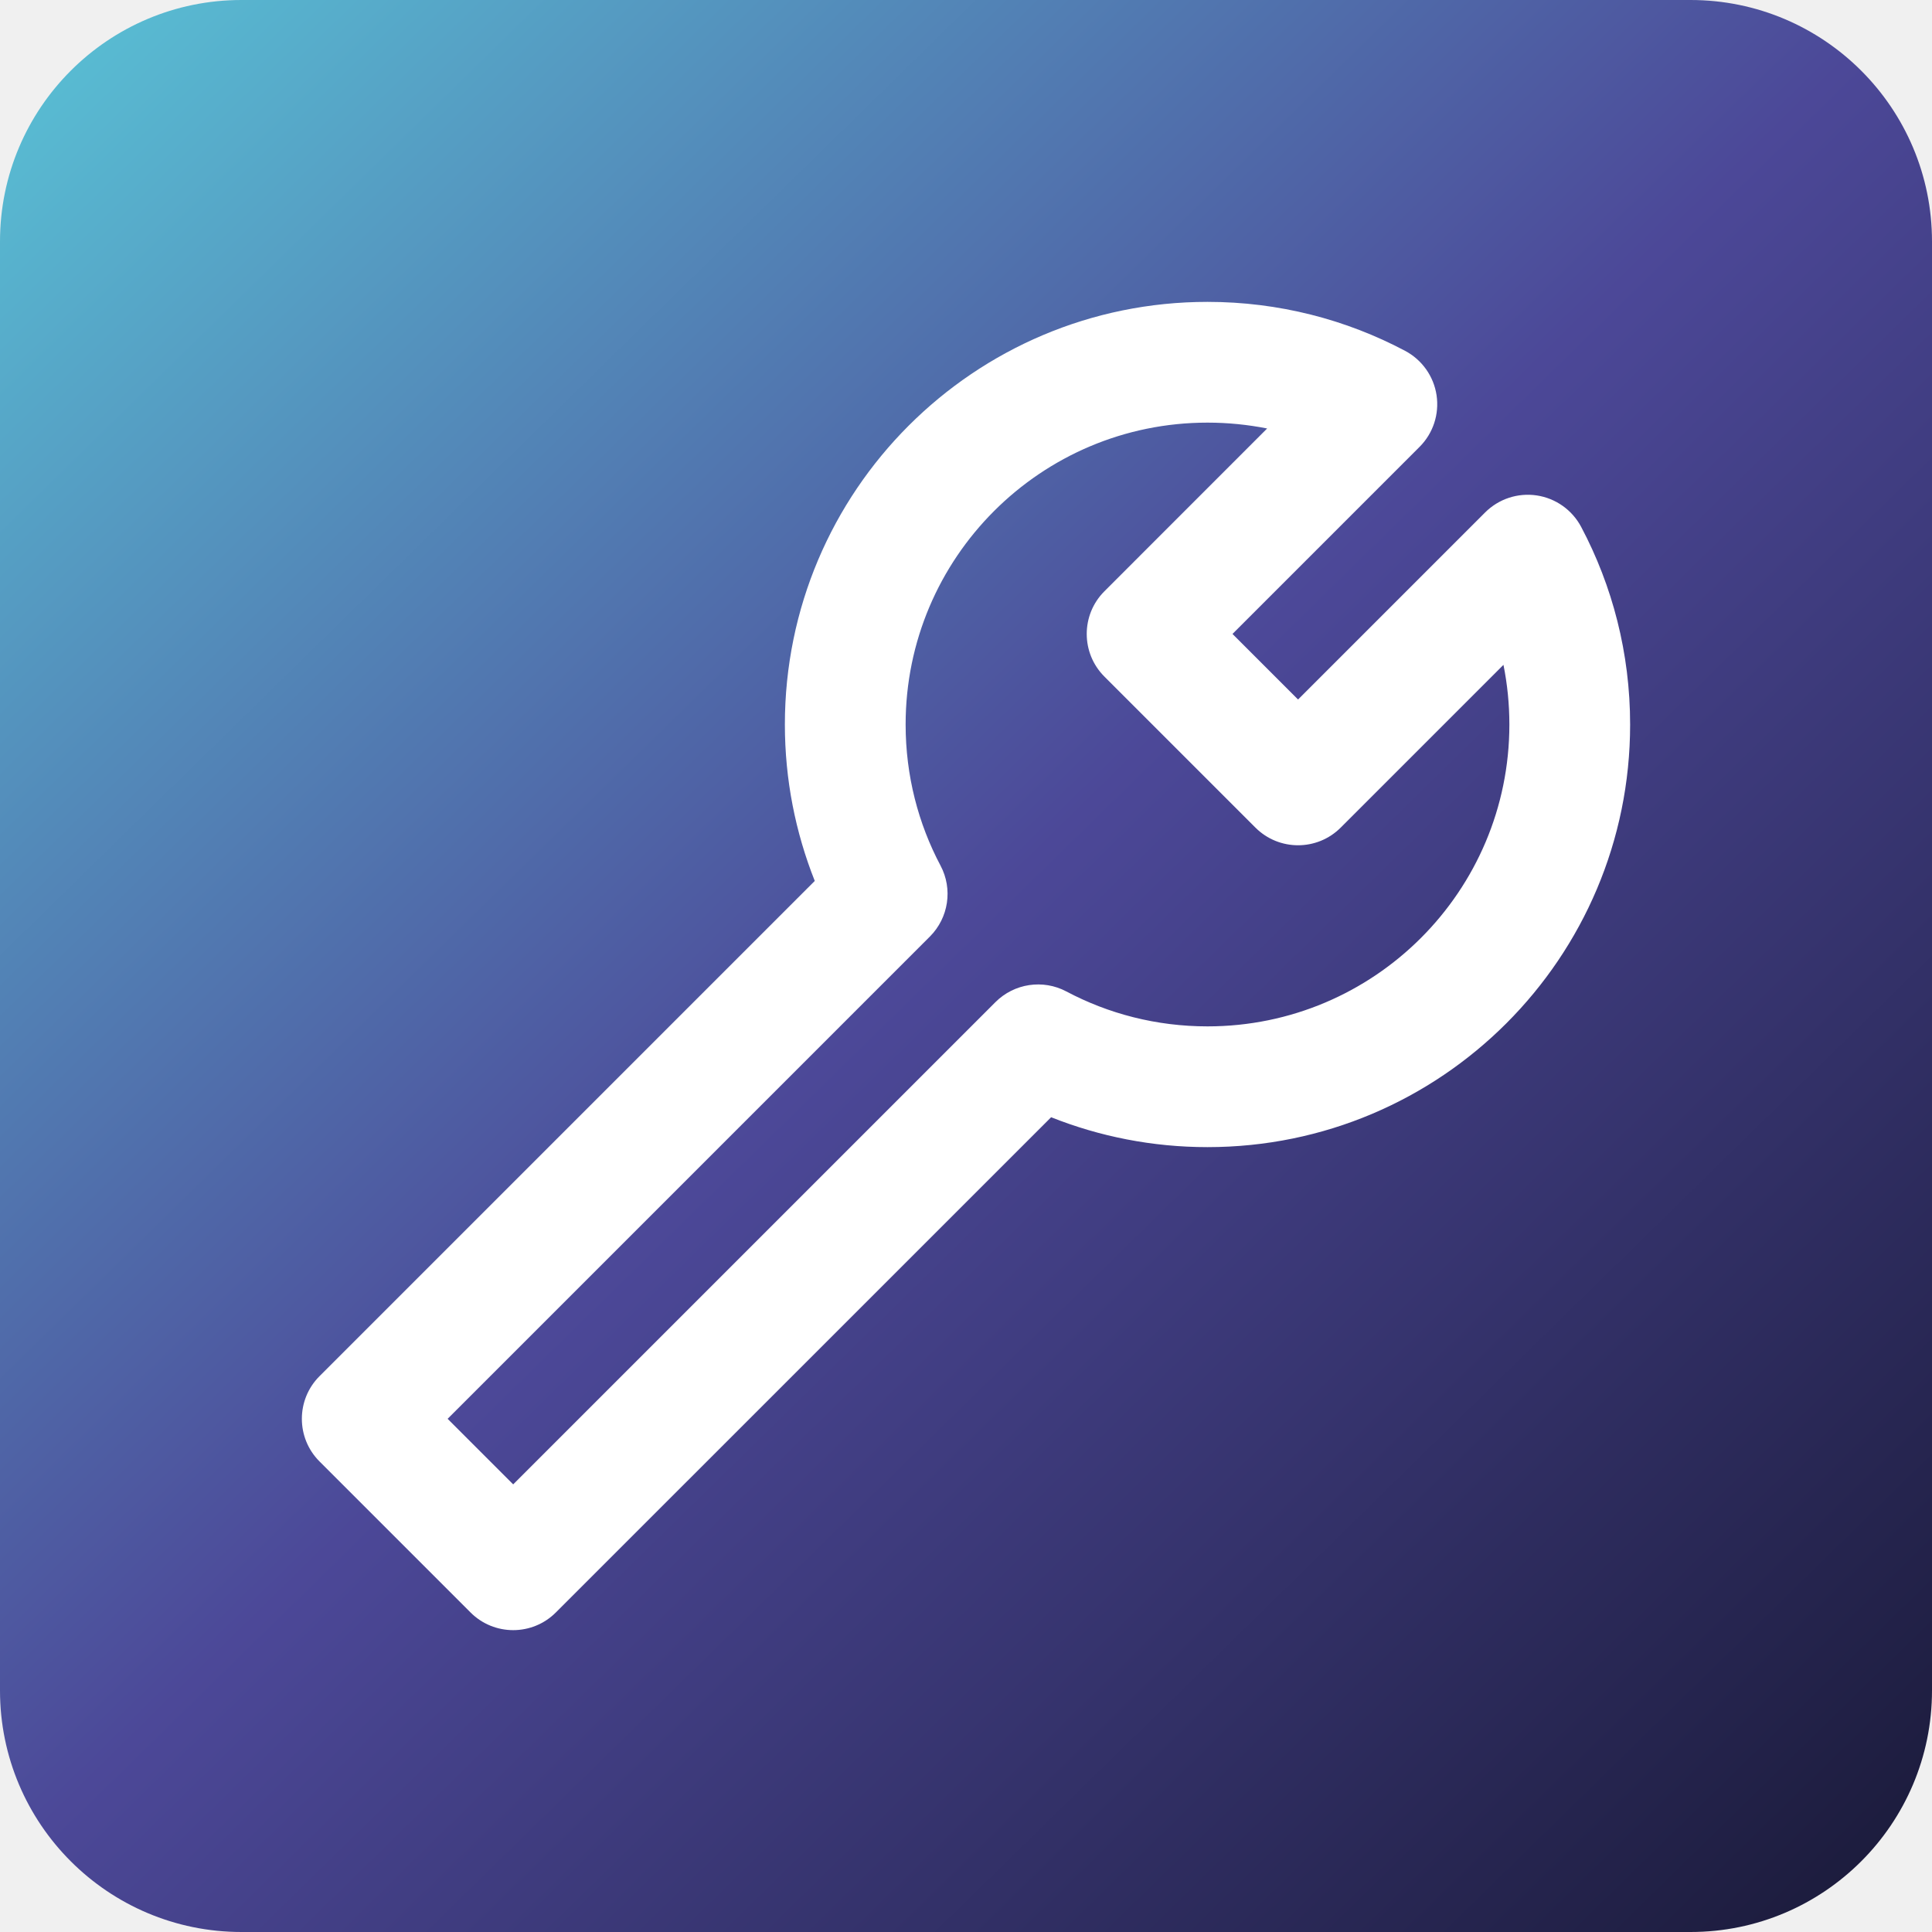
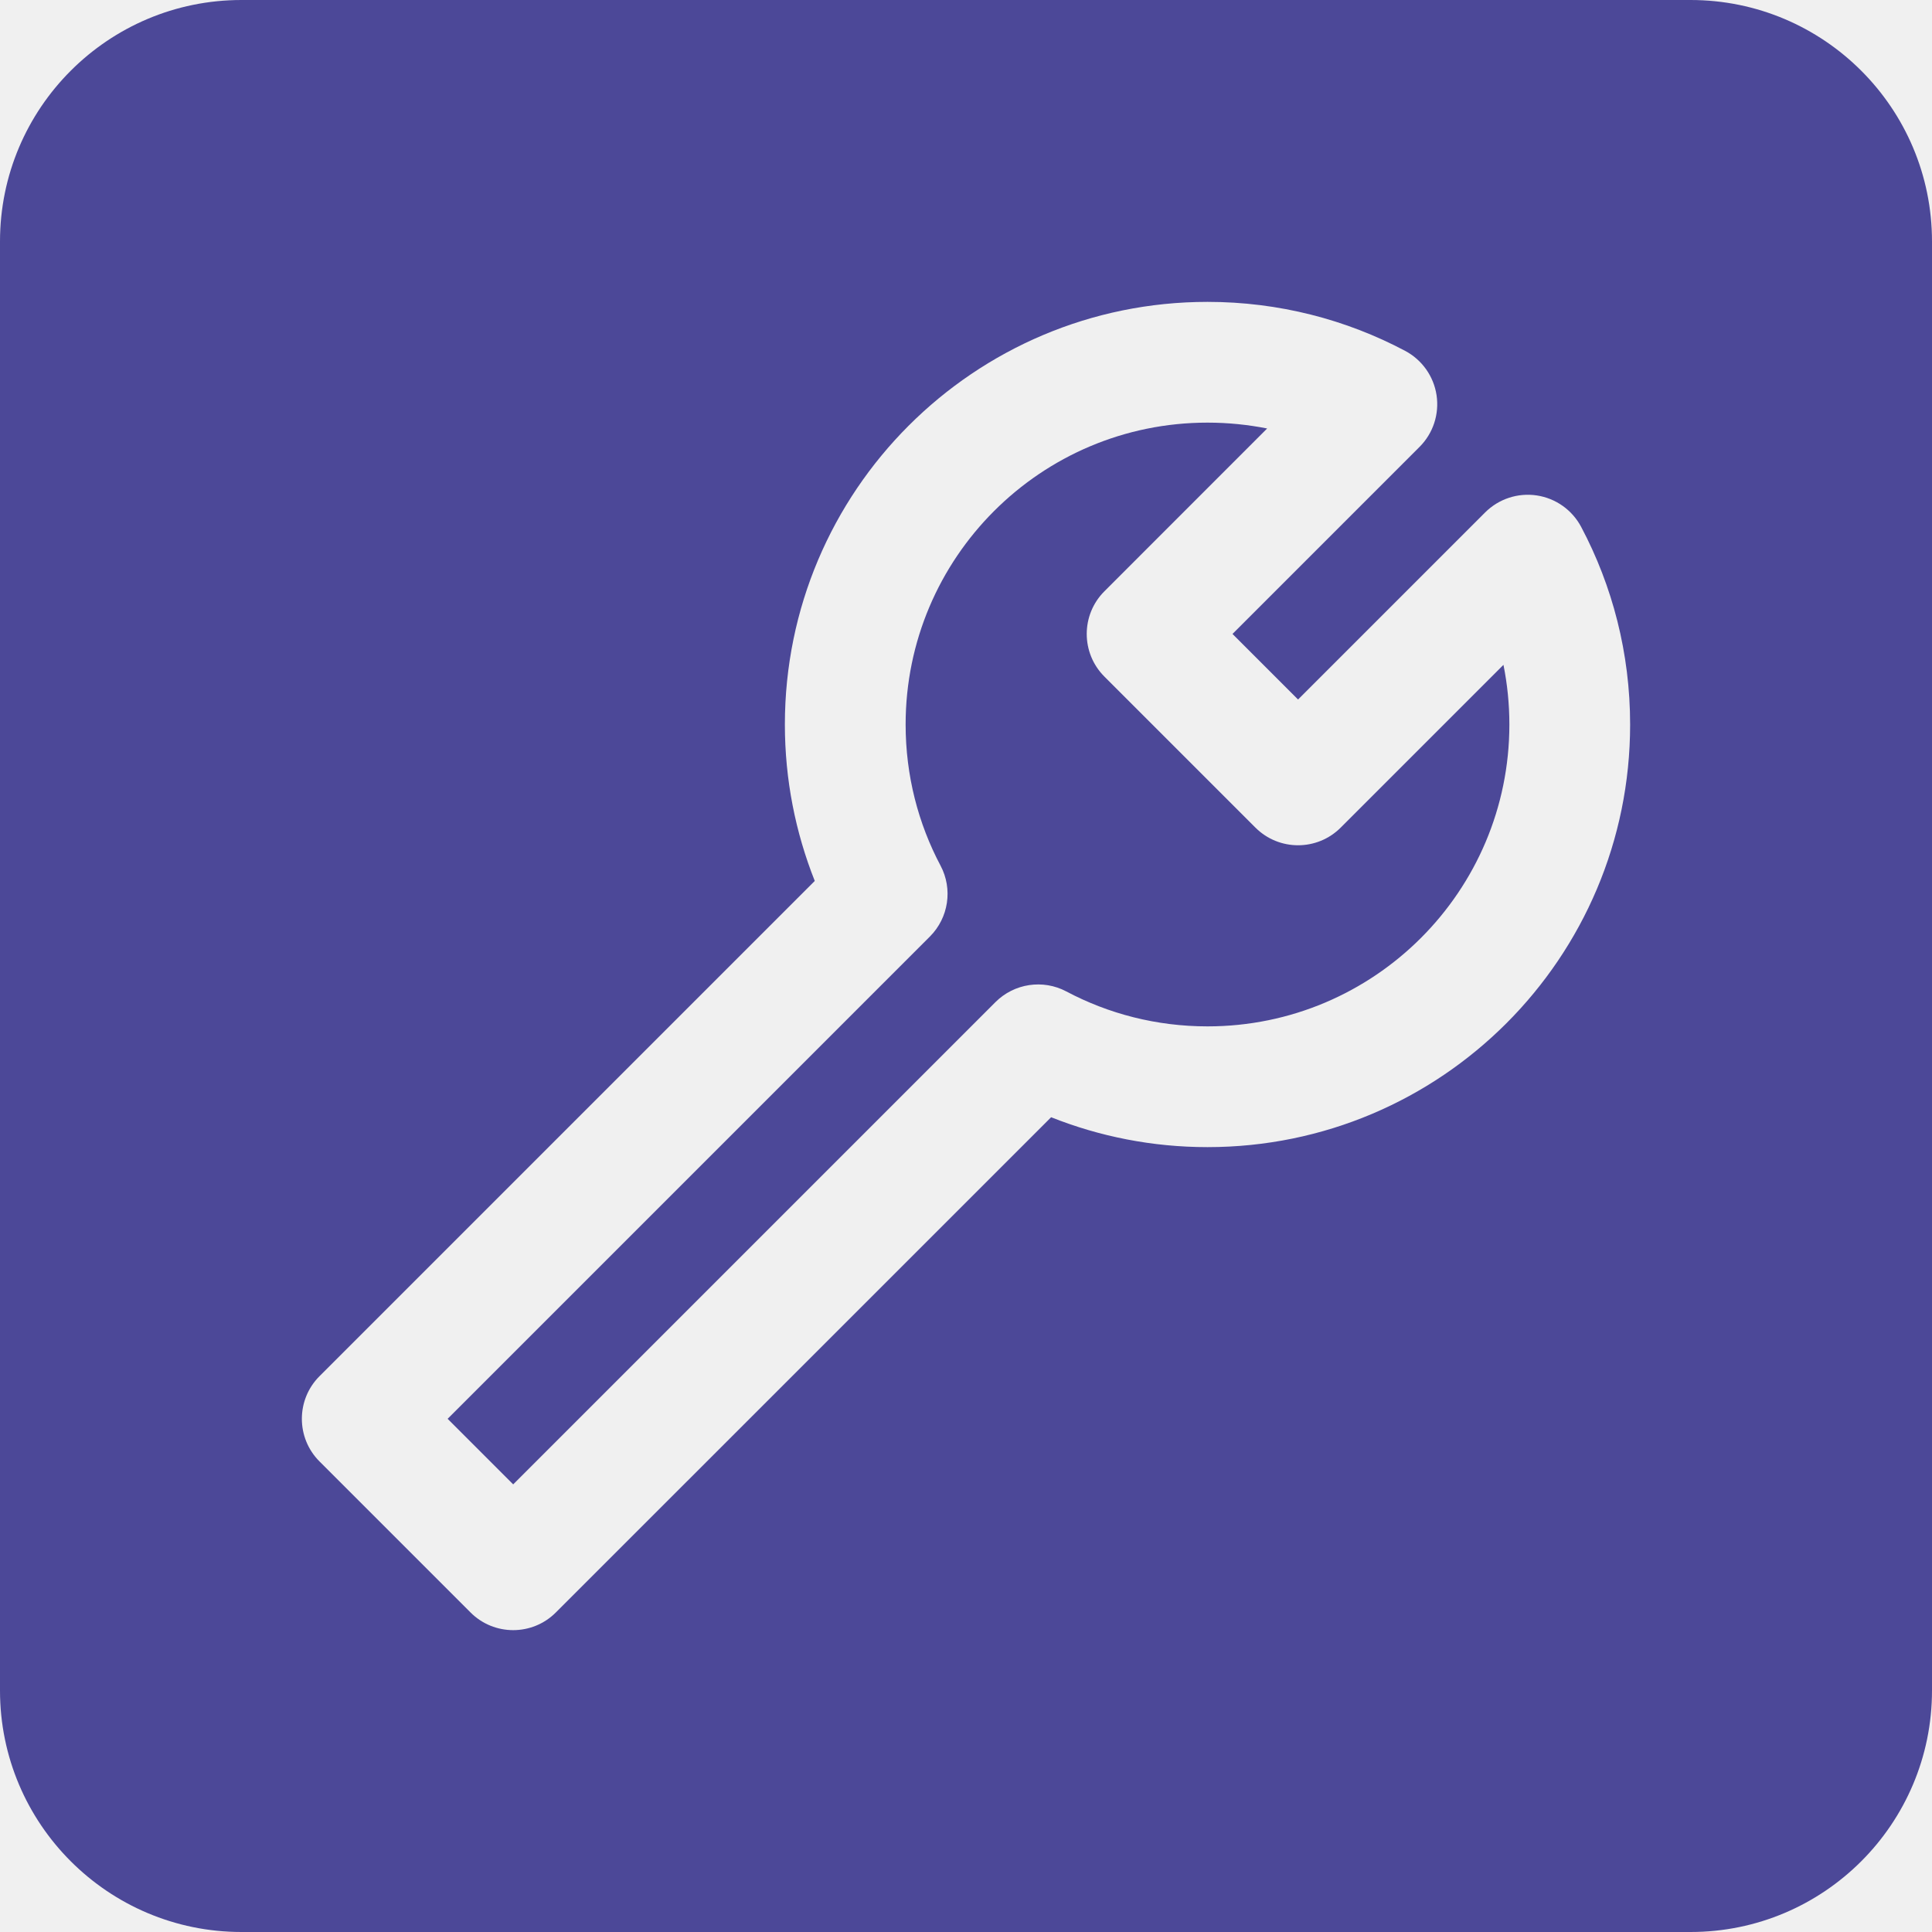
<svg xmlns="http://www.w3.org/2000/svg" width="32" height="32" viewBox="0 0 32 32" fill="none">
-   <rect width="32" height="32" rx="4" fill="url(#paint0_linear_127_66445)" />
-   <path fill-rule="evenodd" clip-rule="evenodd" d="M20 7C17.239 7 15 9.239 15 12C15 12.846 15.209 13.641 15.578 14.337C15.784 14.725 15.712 15.202 15.402 15.512L7.414 23.5L8.5 24.586L16.488 16.598C16.798 16.288 17.275 16.216 17.663 16.422C18.359 16.791 19.154 17 20 17C22.761 17 25 14.761 25 12C25 11.661 24.966 11.331 24.902 11.012L22.207 13.707C21.817 14.098 21.183 14.098 20.793 13.707L18.293 11.207C17.902 10.817 17.902 10.183 18.293 9.793L20.988 7.097C20.669 7.034 20.339 7 20 7ZM13 12C13 8.134 16.134 5 20 5C21.18 5 22.296 5.293 23.273 5.811C23.554 5.96 23.747 6.233 23.794 6.546C23.841 6.86 23.737 7.178 23.512 7.402L20.414 10.5L21.5 11.586L24.598 8.488C24.823 8.263 25.14 8.159 25.454 8.206C25.767 8.253 26.04 8.446 26.189 8.727C26.707 9.704 27 10.819 27 12C27 15.866 23.866 19 20 19C19.086 19 18.212 18.824 17.41 18.505L9.207 26.707C8.817 27.098 8.183 27.098 7.793 26.707L5.293 24.207C4.902 23.817 4.902 23.183 5.293 22.793L13.495 14.591C13.176 13.788 13 12.914 13 12Z" fill="white" />
+   <g clip-path="url(#clip0_587_53335)">
+     <path d="M15 12C15 9.239 17.239 7 20 7C20.339 7 20.669 7.034 20.988 7.097L18.293 9.793C17.902 10.183 17.902 10.817 18.293 11.207L20.793 13.707C21.183 14.098 21.817 14.098 22.207 13.707L24.902 11.012C24.966 11.331 25 11.661 25 12C25 14.761 22.761 17 20 17C19.154 17 18.359 16.791 17.663 16.422C17.275 16.216 16.798 16.288 16.488 16.598L8.5 24.586L7.414 23.5L15.402 15.512C15.712 15.202 15.784 14.725 15.578 14.337C15.209 13.641 15 12.846 15 12Z" fill="#4C4898" />
+     <path fill-rule="evenodd" clip-rule="evenodd" d="M4 0C1.791 0 0 1.791 0 4V28C0 30.209 1.791 32 4 32H28C30.209 32 32 30.209 32 28V4C32 1.791 30.209 0 28 0H4ZM20 5C16.134 5 13 8.134 13 12C13 12.914 13.176 13.788 13.495 14.591L5.293 22.793C4.902 23.183 4.902 23.817 5.293 24.207L7.793 26.707C8.183 27.098 8.817 27.098 9.207 26.707L17.41 18.505C18.212 18.824 19.086 19 20 19C23.866 19 27 15.866 27 12C27 10.819 26.707 9.704 26.189 8.727C26.04 8.446 25.767 8.253 25.454 8.206C25.14 8.159 24.823 8.263 24.598 8.488L21.5 11.586L20.414 10.5L23.512 7.402C23.737 7.178 23.841 6.86 23.794 6.546C23.747 6.233 23.554 5.96 23.273 5.811C22.296 5.293 21.18 5 20 5Z" fill="#4C4898" />
+   </g>
  <defs>
-     <linearGradient id="paint0_linear_127_66445" x1="0.667" y1="7.85622e-07" x2="32" y2="32" gradientUnits="userSpaceOnUse">
-       <stop stop-color="#59C1D5" />
-       <stop offset="0.484" stop-color="#4C4898" />
-       <stop offset="1" stop-color="#191937" />
-     </linearGradient>
+     <clipPath id="clip0_587_53335">
+       <rect width="32" height="32" rx="4" fill="white" />
+     </clipPath>
  </defs>
</svg>
